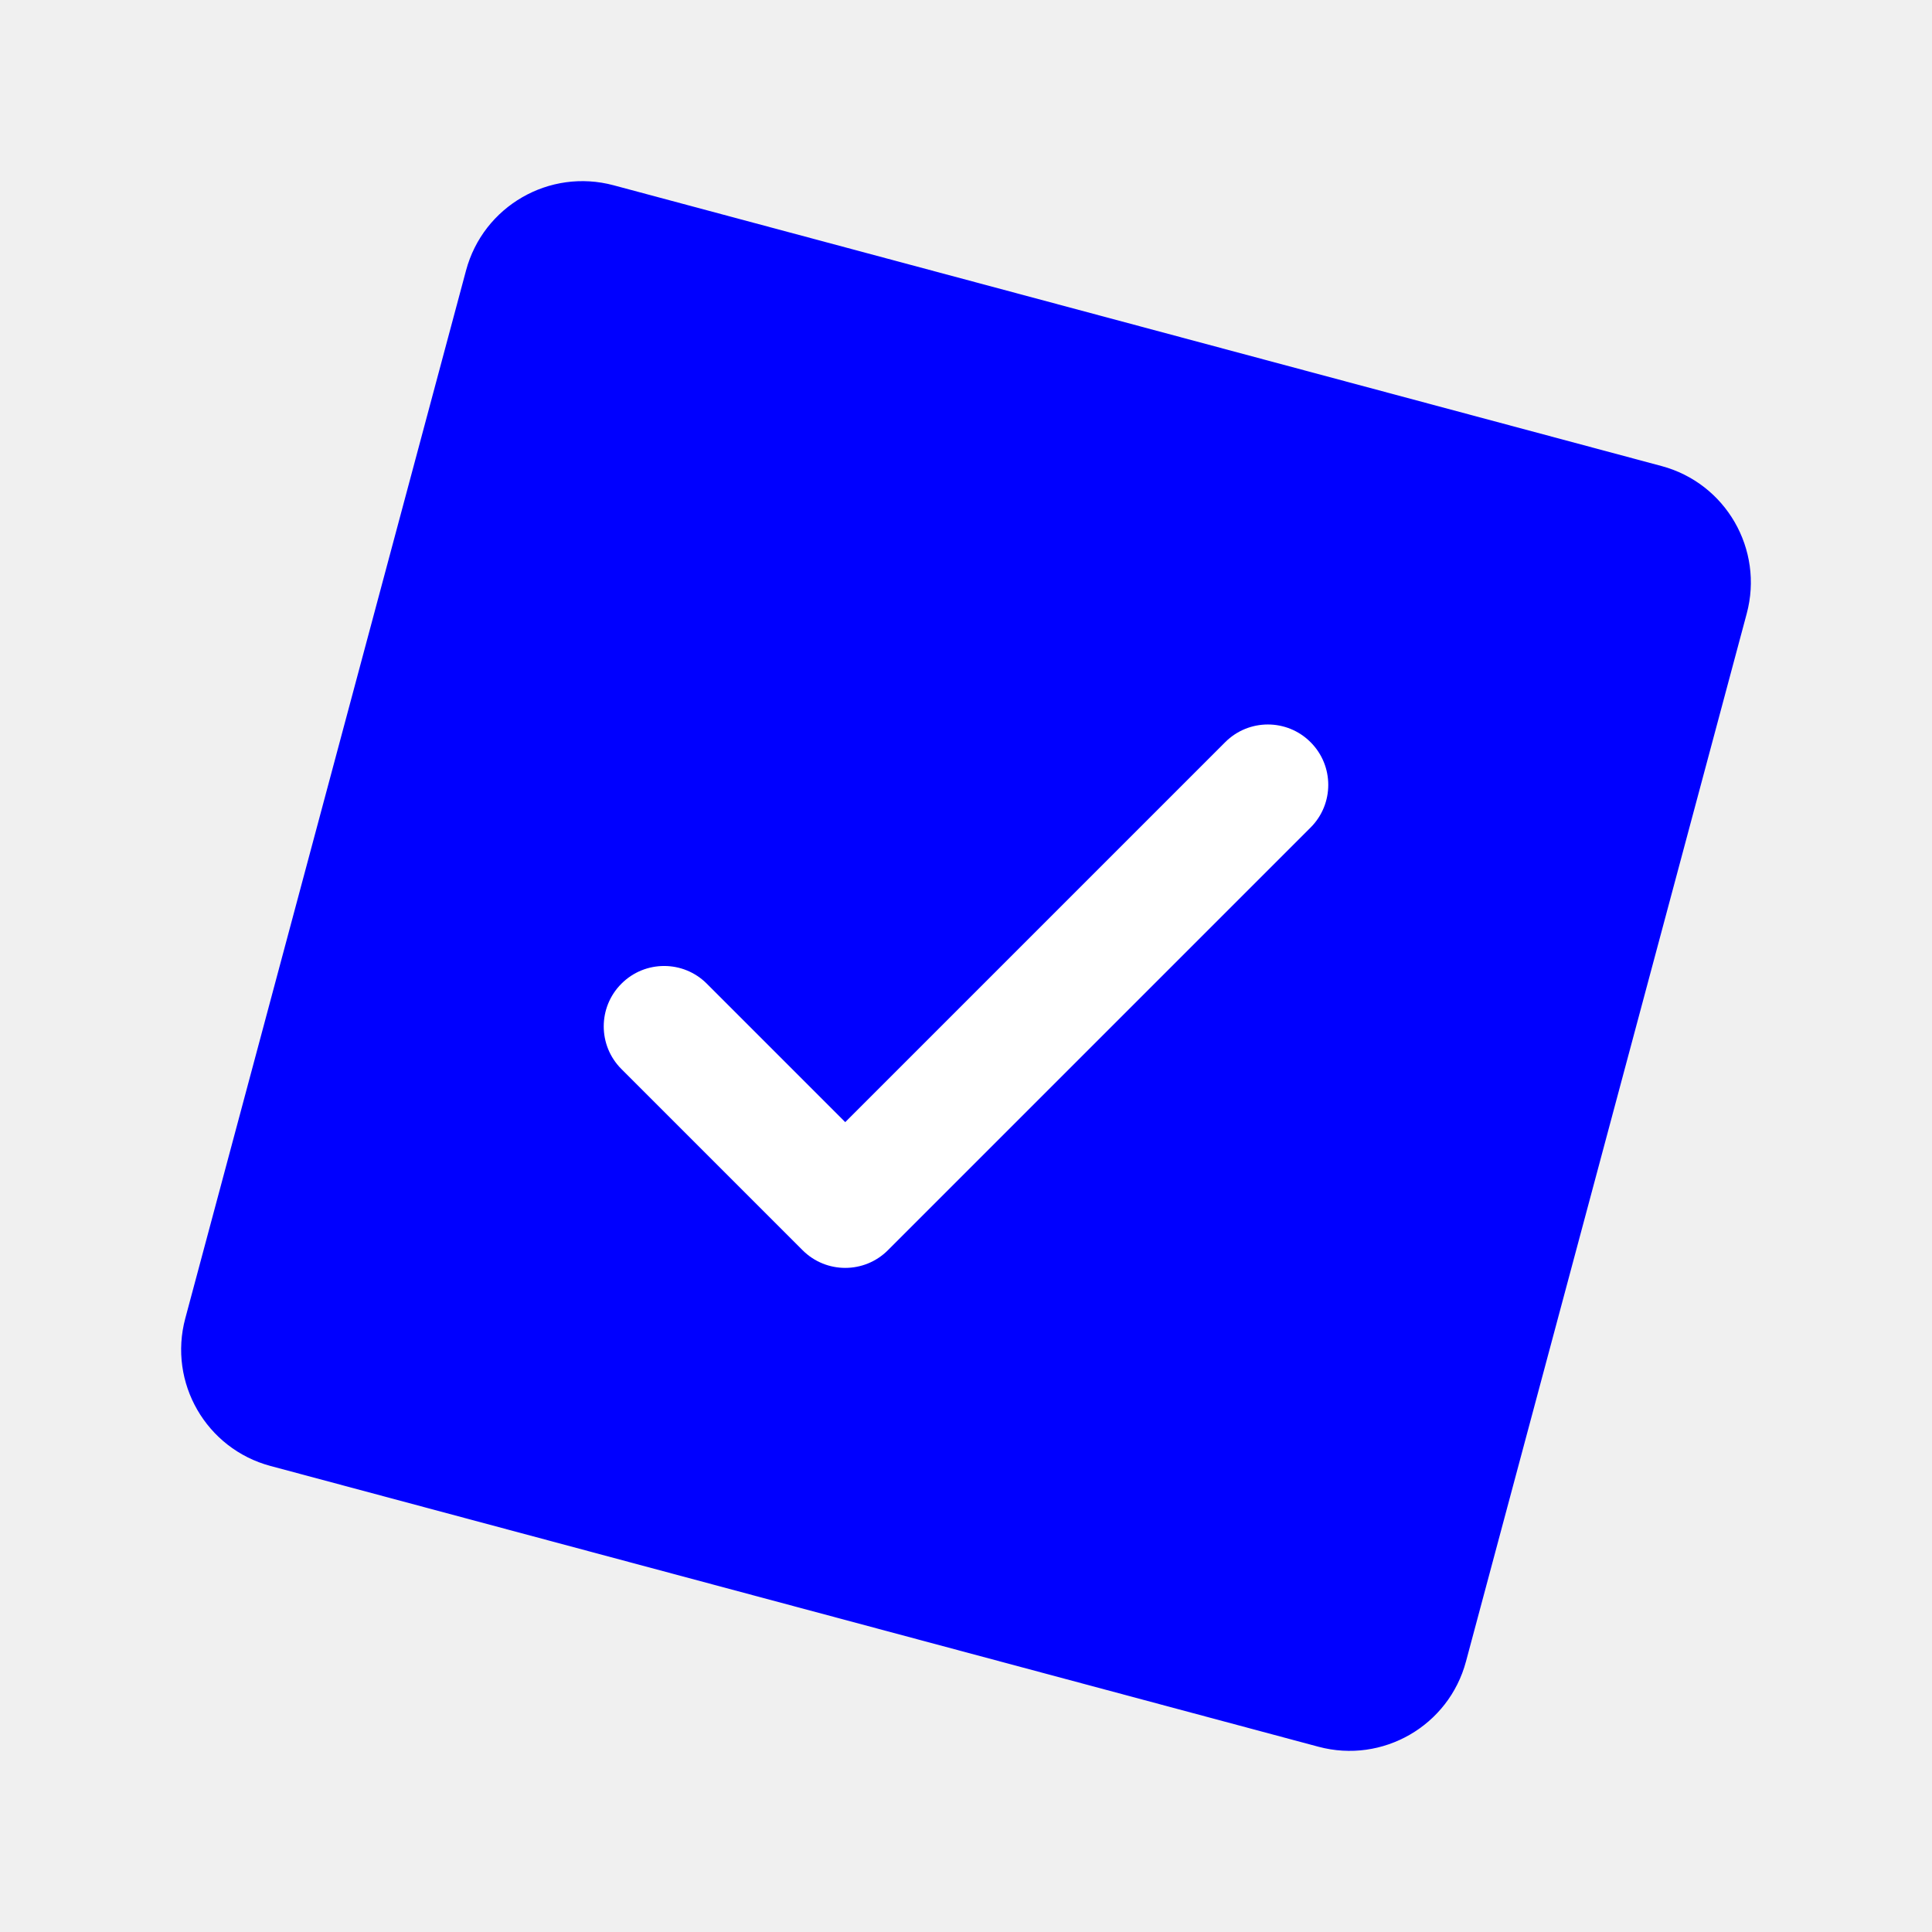
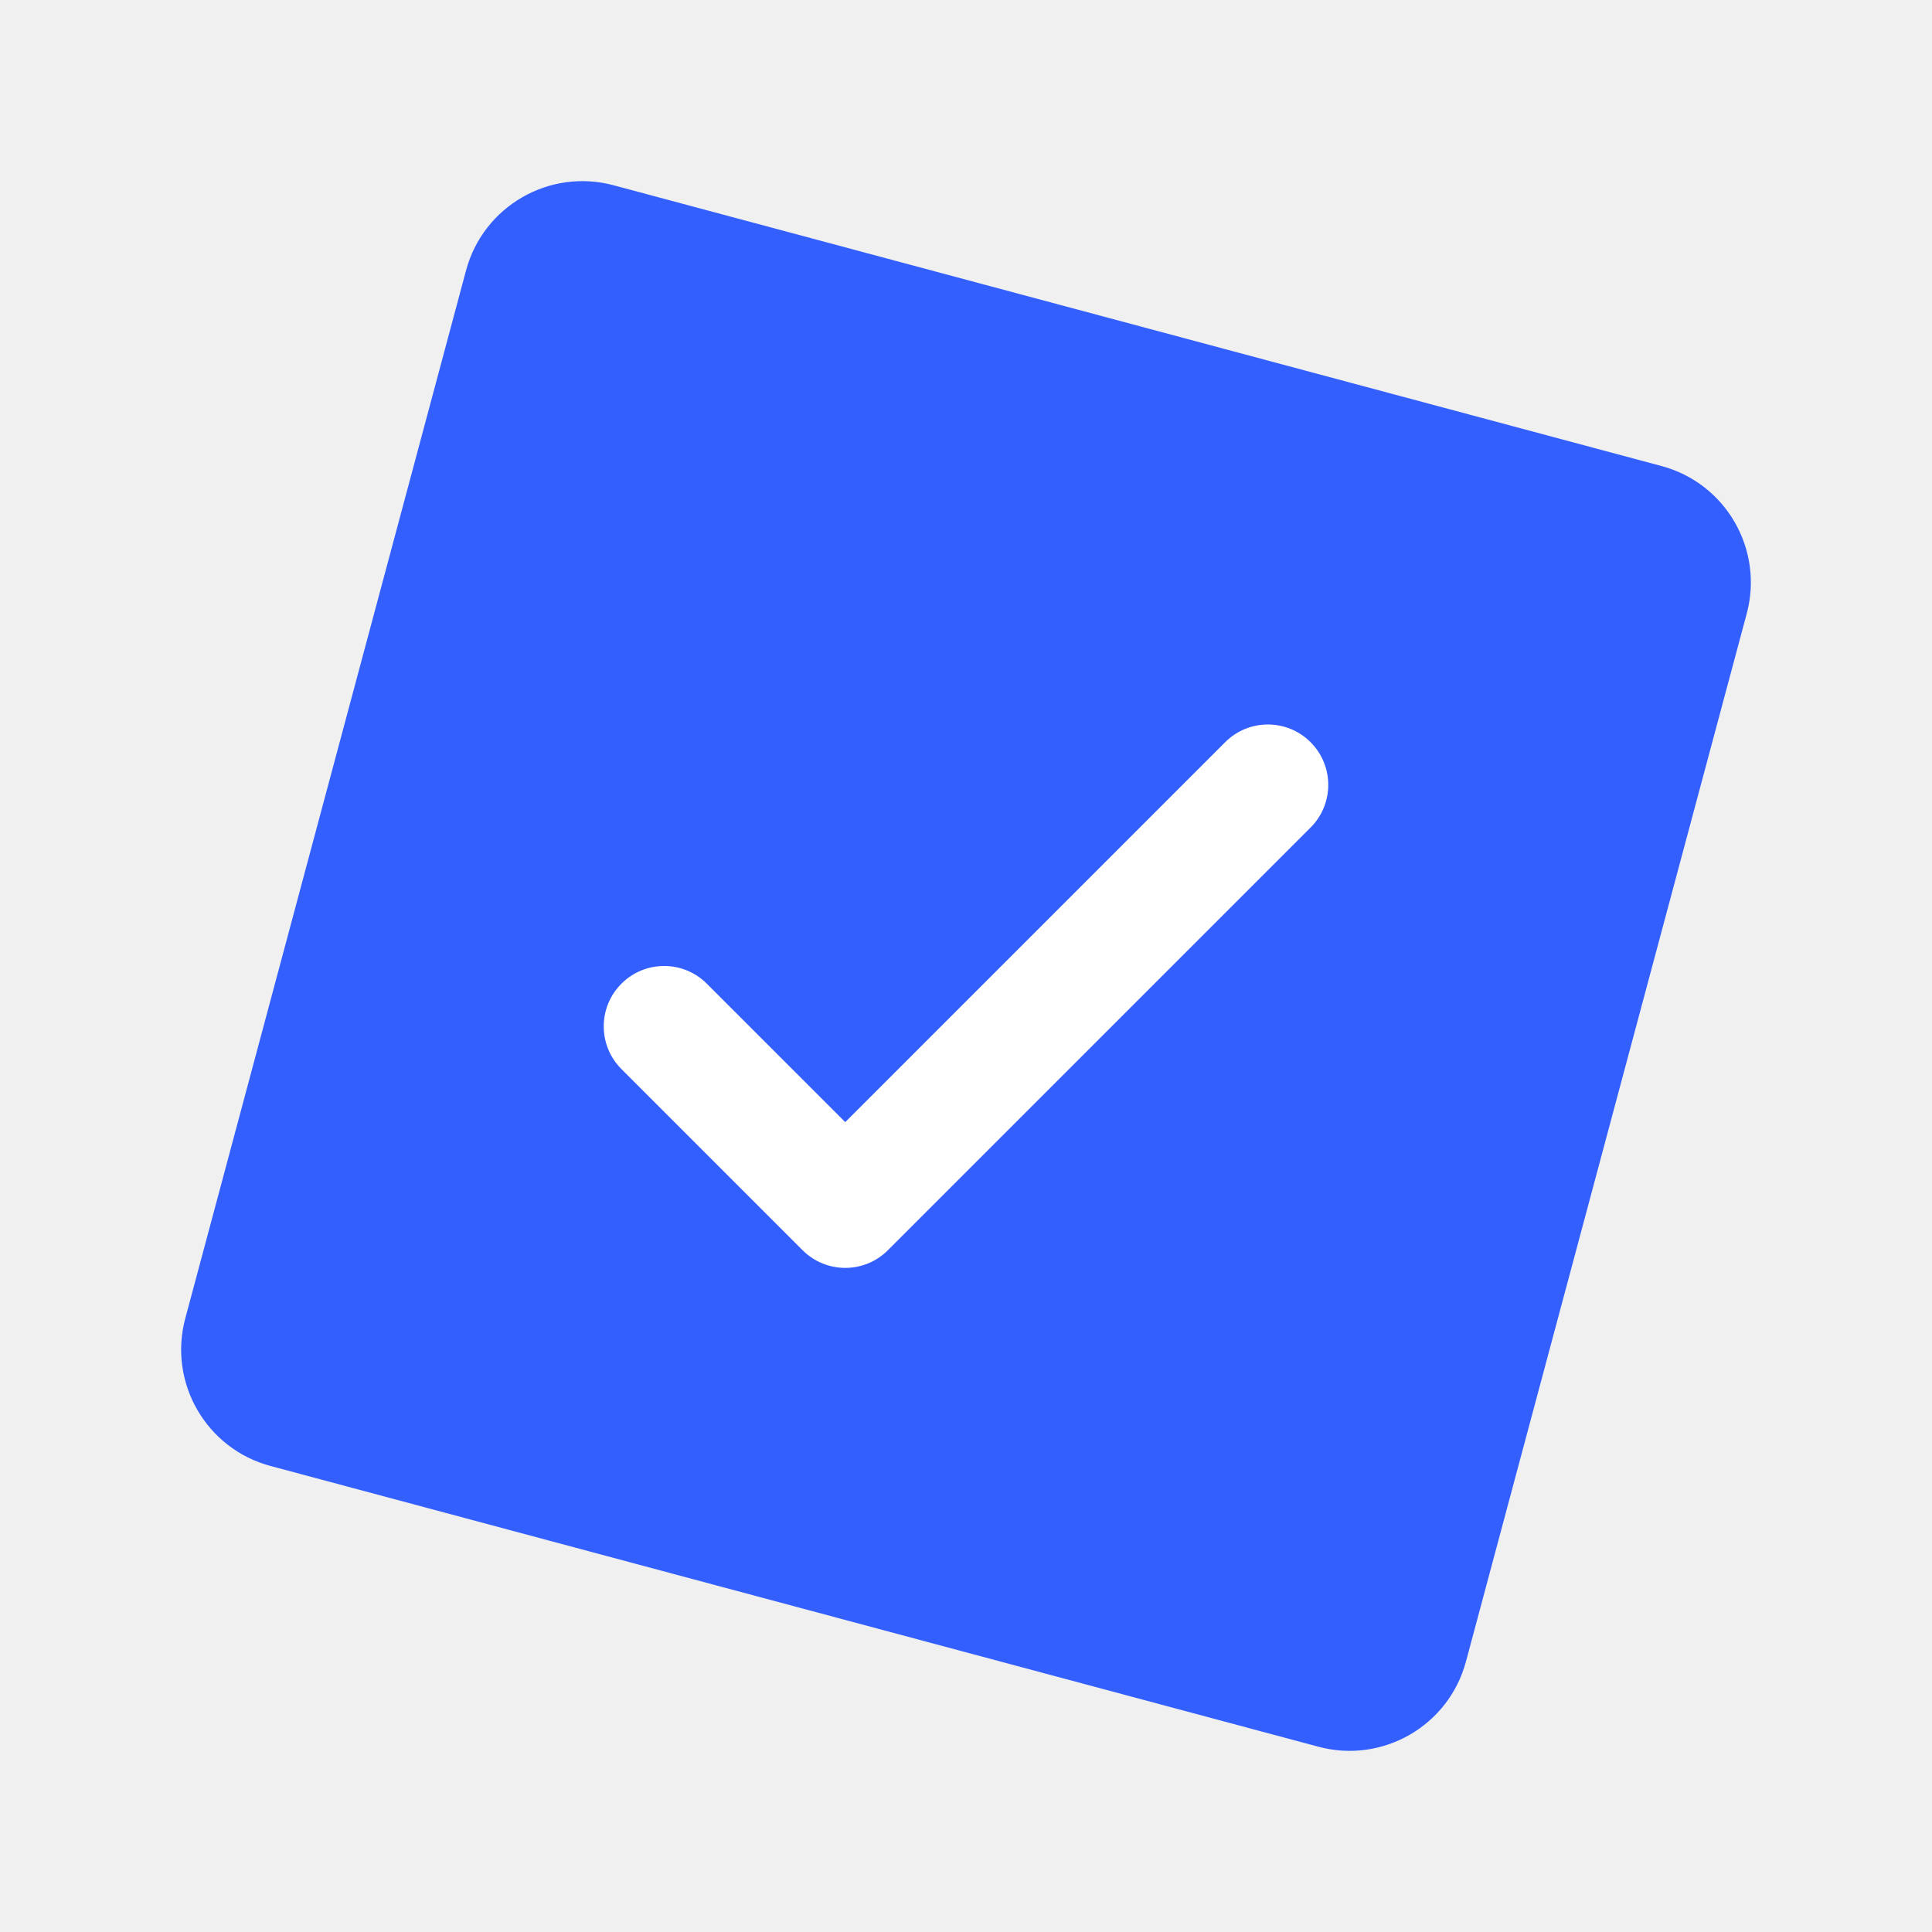
<svg xmlns="http://www.w3.org/2000/svg" viewBox="0 0 32 32" width="32" height="32">
-   <path d="M7.719 4.48C8.004 3.415 9.099 2.783 10.164 3.069L27.52 7.719C28.585 8.004 29.217 9.099 28.931 10.164L24.281 27.52C23.996 28.585 22.901 29.217 21.836 28.931L4.48 24.281C3.415 23.996 2.783 22.901 3.069 21.836L7.719 4.48Z" fill="blue" />
-   <path d="M21.707 13.707C22.098 13.317 22.098 12.683 21.707 12.293C21.317 11.902 20.683 11.902 20.293 12.293L14 18.586L11.707 16.293C11.317 15.902 10.683 15.902 10.293 16.293C9.902 16.683 9.902 17.317 10.293 17.707L13.293 20.707C13.683 21.098 14.317 21.098 14.707 20.707L21.707 13.707Z" fill="white" />
+   <path d="M7.719 4.48C8.004 3.415 9.099 2.783 10.164 3.069L27.52 7.719C28.585 8.004 29.217 9.099 28.931 10.164L24.281 27.52C23.996 28.585 22.901 29.217 21.836 28.931L4.48 24.281C3.415 23.996 2.783 22.901 3.069 21.836L7.719 4.48Z" fill="rgb(51, 95, 255)" />
+   <path d="M21.707 13.707C22.098 13.317 22.098 12.683 21.707 12.293C21.317 11.902 20.683 11.902 20.293 12.293L14 18.586L11.707 16.293C11.317 15.902 10.683 15.902 10.293 16.293C9.902 16.683 9.902 17.317 10.293 17.707L13.293 20.707C13.683 21.098 14.317 21.098 14.707 20.707L21.707 13.707Z" fill="rgb(255, 255, 255)" />
</svg>
